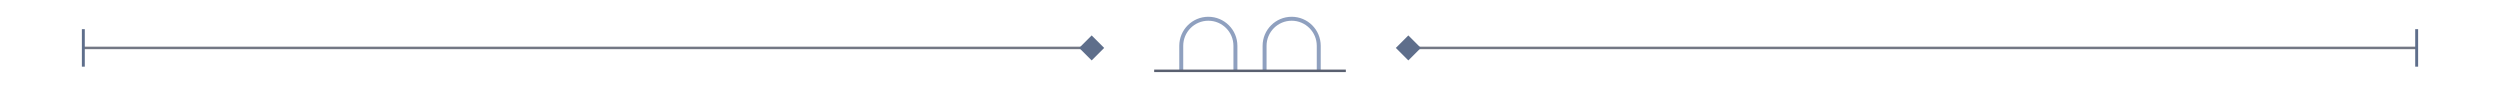
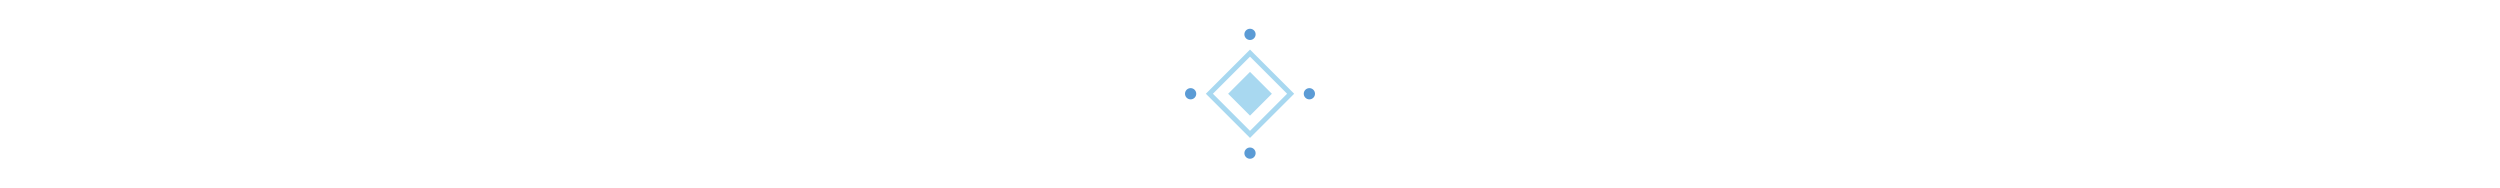
- <svg xmlns="http://www.w3.org/2000/svg" viewBox="0 0 1200 46" width="1200" height="46">
-   <line x1="40" y1="23" x2="524" y2="23" stroke="#5A6070" stroke-width="1.2" opacity="0.85" />
-   <line x1="676" y1="23" x2="1160" y2="23" stroke="#5A6070" stroke-width="1.2" opacity="0.85" />
-   <line x1="40" y1="14" x2="40" y2="32" stroke="#5E6E8B" stroke-width="1.4" />
-   <line x1="1160" y1="14" x2="1160" y2="32" stroke="#5E6E8B" stroke-width="1.4" />
-   <path d="M 524 17 L 530 23 L 524 29 L 518 23 Z" fill="#5E6E8B" />
-   <path d="M 676 17 L 682 23 L 676 29 L 670 23 Z" fill="#5E6E8B" />
-   <path d="M 567 34 v -12 a 13 13 0 0 1 26 0 v 12" fill="none" stroke="#8FA0BF" stroke-width="1.9" />
-   <path d="M 607 34 v -12 a 13 13 0 0 1 26 0 v 12" fill="none" stroke="#8FA0BF" stroke-width="1.9" />
-   <line x1="554" y1="34" x2="646" y2="34" stroke="#5A6070" stroke-width="1.2" />
+ <svg xmlns="http://www.w3.org/2000/svg" viewBox="0 0 800 60" width="800" height="60" role="img">
+   <defs>
+     <linearGradient id="dg" x1="0" y1="0" x2="1" y2="0">
+       <stop offset="0" stop-color="#234A73" stop-opacity="0" />
+       <stop offset=".28" stop-color="#5B9BD5" />
+       <stop offset=".5" stop-color="#A8D8F0" />
+       <stop offset=".72" stop-color="#5B9BD5" />
+       <stop offset="1" stop-color="#234A73" stop-opacity="0" />
+     </linearGradient>
+   </defs>
+   <line x1="20" y1="30" x2="330" y2="30" stroke="url(#dg)" stroke-width="1.4" />
+   <line x1="470" y1="30" x2="780" y2="30" stroke="url(#dg)" stroke-width="1.4" />
+   <g transform="translate(400 30)">
+     <path d="M0 -13 L13 0 L0 13 L-13 0 Z" fill="none" stroke="#A8D8F0" stroke-width="1.6" />
+     <path d="M0 -7 L7 0 L0 7 L-7 0 Z" fill="#A8D8F0" />
+     <circle cx="0" cy="-19" r="1.8" fill="#5B9BD5" />
+     <circle cx="0" cy="19" r="1.8" fill="#5B9BD5" />
+     <circle cx="-19" cy="0" r="1.8" fill="#5B9BD5" />
+     <circle cx="19" cy="0" r="1.8" fill="#5B9BD5" />
+   </g>
</svg>
